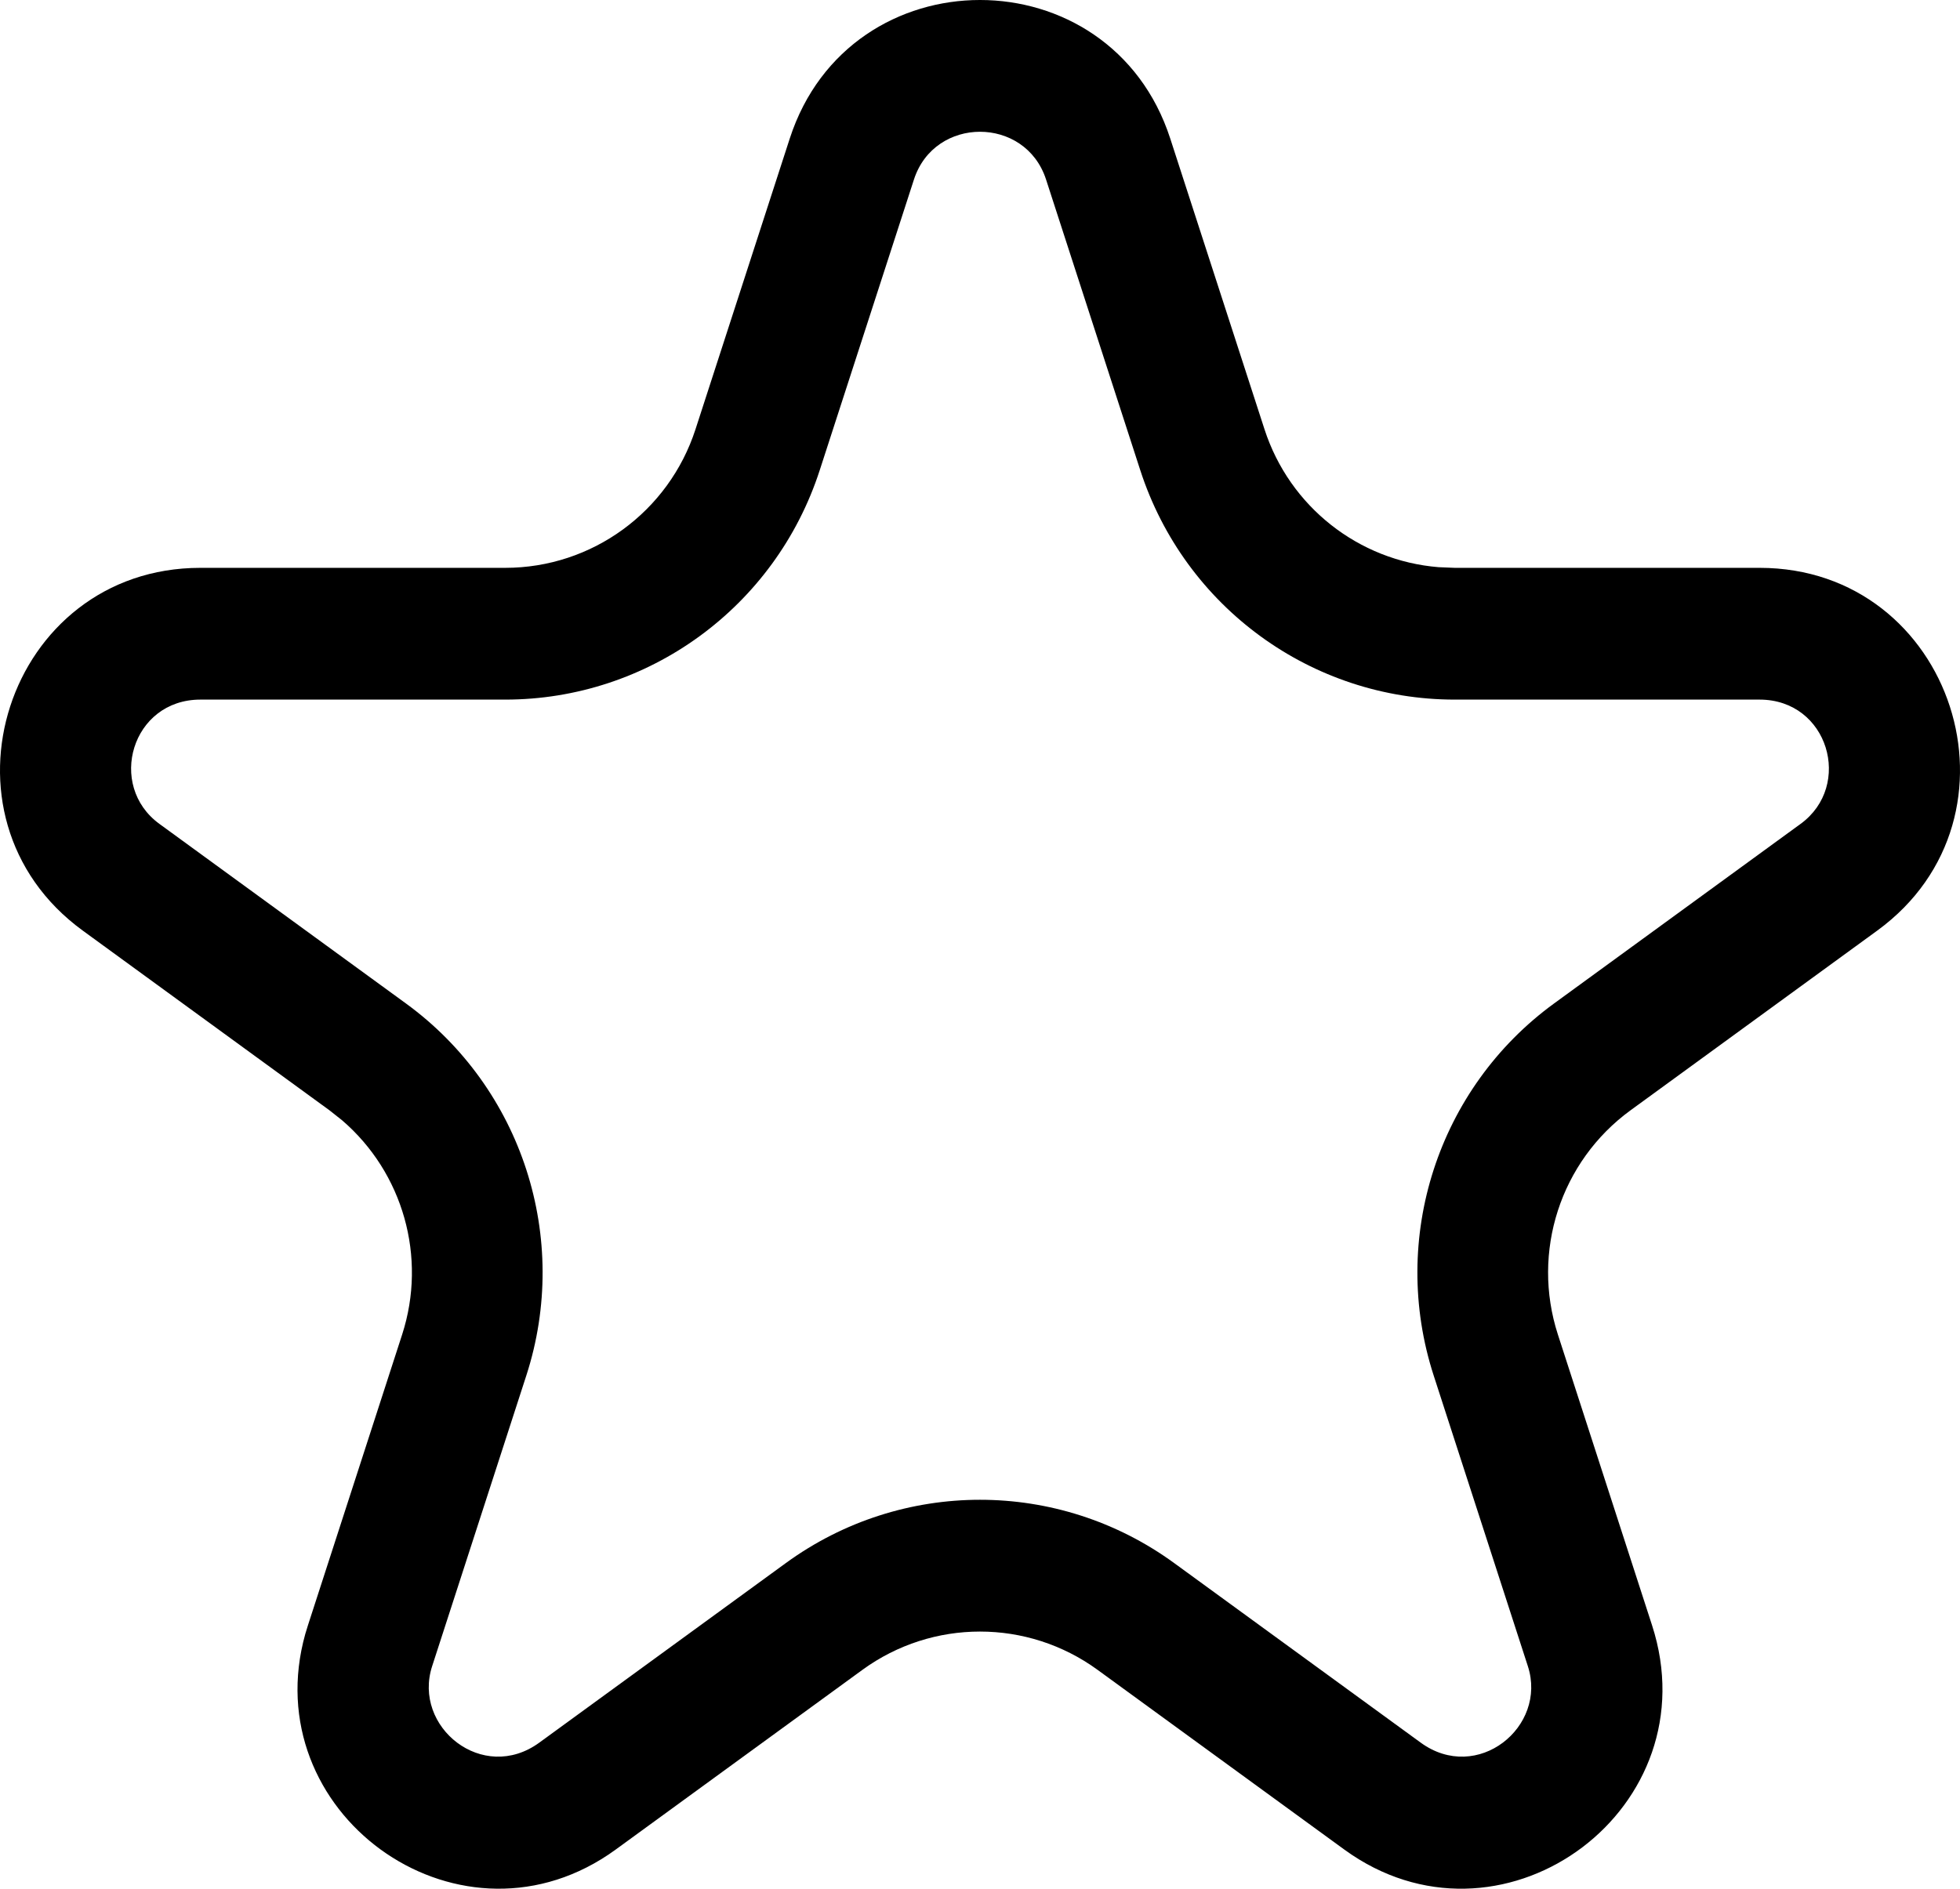
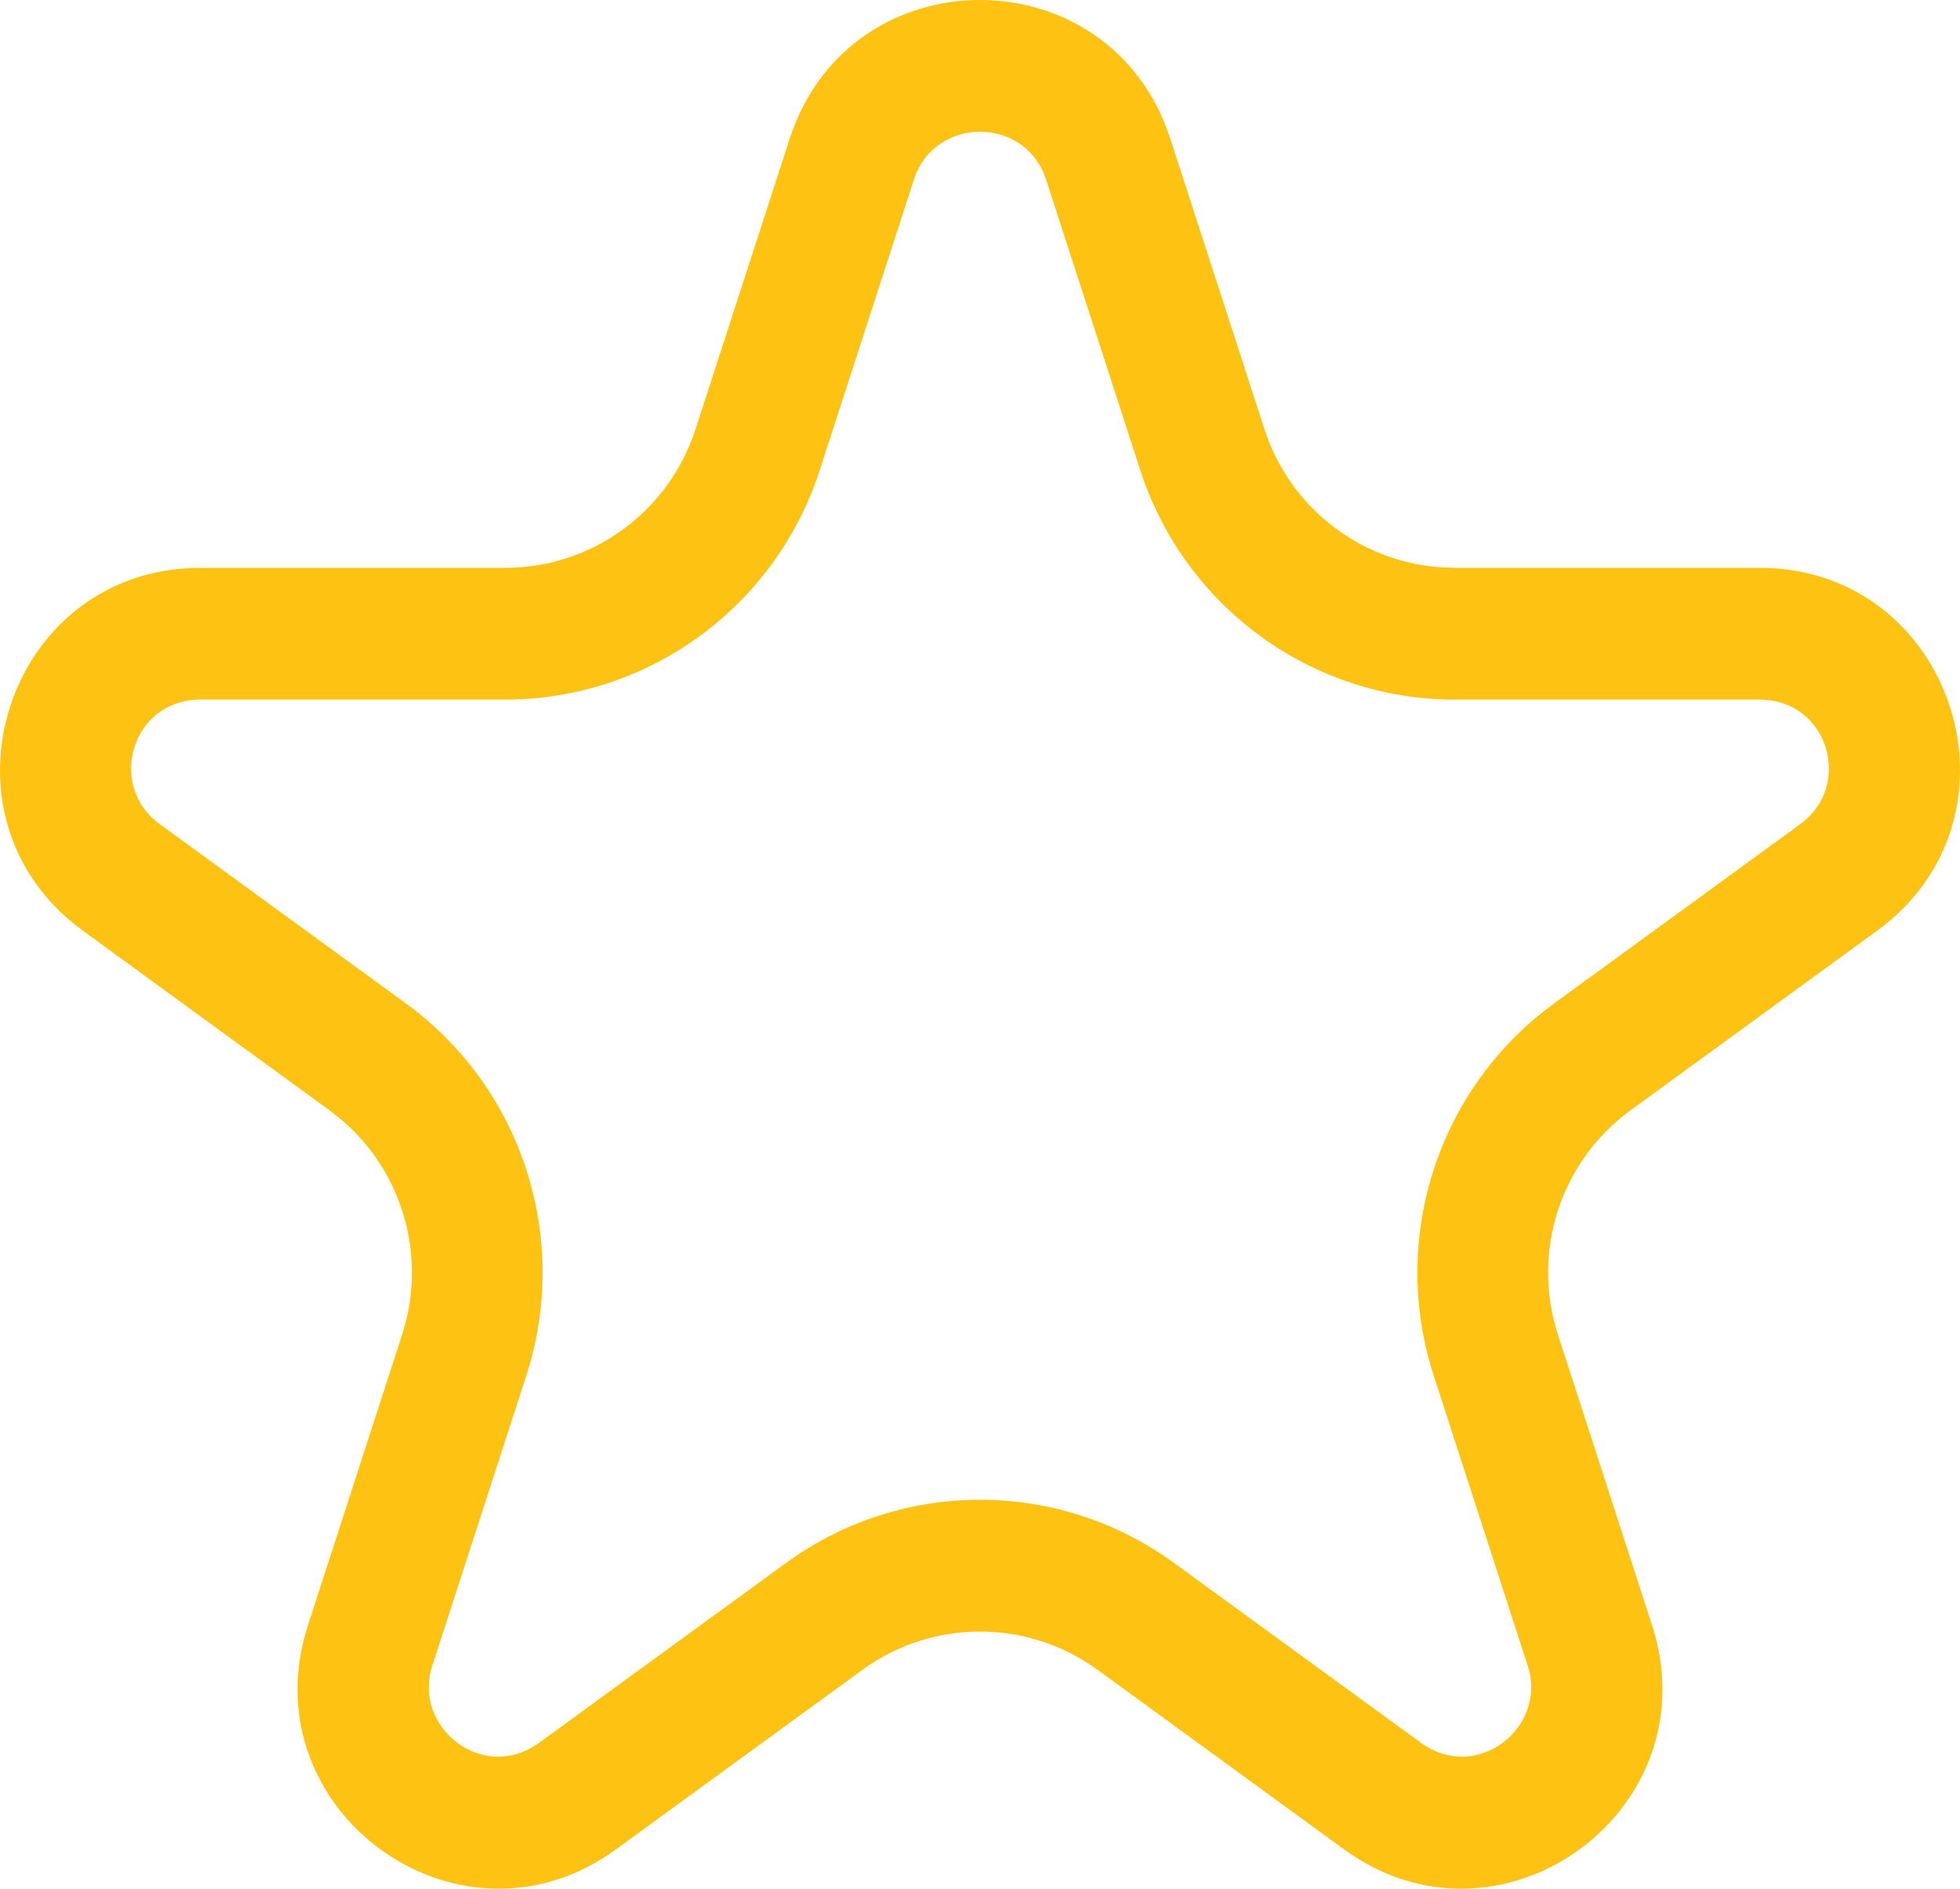
<svg xmlns="http://www.w3.org/2000/svg" width="83" height="80" viewBox="0 0 83 80" fill="none">
-   <path d="M33.443 5.87C35.979 -1.957 47.021 -1.957 49.557 5.87L53.547 18.181C54.61 21.463 57.535 23.751 60.921 24.024L61.603 24.052H74.513C82.719 24.052 86.131 34.583 79.492 39.42L69.048 47.029C66.079 49.193 64.838 53.028 65.972 56.528L69.959 68.841C72.456 76.546 63.839 82.973 57.236 78.557L56.924 78.339L46.48 70.73C43.511 68.567 39.489 68.567 36.52 70.73L26.076 78.339L25.764 78.557C19.266 82.903 10.816 76.746 12.929 69.206L13.041 68.841L17.029 56.528C18.091 53.246 17.067 49.671 14.489 47.454L13.952 47.029L3.508 39.42C-3.131 34.583 0.281 24.052 8.487 24.052H21.396C25.067 24.052 28.319 21.682 29.453 18.181L33.443 5.87ZM44.297 7.603C43.423 4.907 39.577 4.907 38.703 7.603L34.713 19.916C32.83 25.728 27.443 29.633 21.396 29.633H8.487C5.574 29.633 4.521 33.273 6.749 34.896L17.192 42.505C22.103 46.084 24.173 52.445 22.288 58.263L18.3 70.574C17.465 73.15 20.444 75.557 22.837 73.813L33.281 66.204C38.184 62.633 44.816 62.633 49.719 66.204L60.163 73.813C62.556 75.557 65.535 73.15 64.7 70.574L60.712 58.263C58.827 52.445 60.897 46.084 65.808 42.505L76.251 34.896C78.479 33.273 77.425 29.633 74.513 29.633H61.603C55.557 29.633 50.17 25.728 48.287 19.916L44.297 7.603Z" fill="black" />
+   <path d="M33.443 5.87C35.979 -1.957 47.021 -1.957 49.557 5.87L53.547 18.181C54.61 21.463 57.535 23.751 60.921 24.024L61.603 24.052H74.513C82.719 24.052 86.131 34.583 79.492 39.42L69.048 47.029C66.079 49.193 64.838 53.028 65.972 56.528L69.959 68.841C72.456 76.546 63.839 82.973 57.236 78.557L56.924 78.339L46.48 70.73C43.511 68.567 39.489 68.567 36.52 70.73L26.076 78.339L25.764 78.557C19.266 82.903 10.816 76.746 12.929 69.206L13.041 68.841L17.029 56.528C18.091 53.246 17.067 49.671 14.489 47.454L13.952 47.029L3.508 39.42C-3.131 34.583 0.281 24.052 8.487 24.052H21.396C25.067 24.052 28.319 21.682 29.453 18.181L33.443 5.87ZM44.297 7.603C43.423 4.907 39.577 4.907 38.703 7.603L34.713 19.916C32.83 25.728 27.443 29.633 21.396 29.633H8.487C5.574 29.633 4.521 33.273 6.749 34.896L17.192 42.505C22.103 46.084 24.173 52.445 22.288 58.263L18.3 70.574C17.465 73.15 20.444 75.557 22.837 73.813L33.281 66.204C38.184 62.633 44.816 62.633 49.719 66.204L60.163 73.813C62.556 75.557 65.535 73.15 64.7 70.574L60.712 58.263C58.827 52.445 60.897 46.084 65.808 42.505L76.251 34.896C78.479 33.273 77.425 29.633 74.513 29.633H61.603C55.557 29.633 50.17 25.728 48.287 19.916L44.297 7.603Z" fill="#FEC312" />
</svg>
